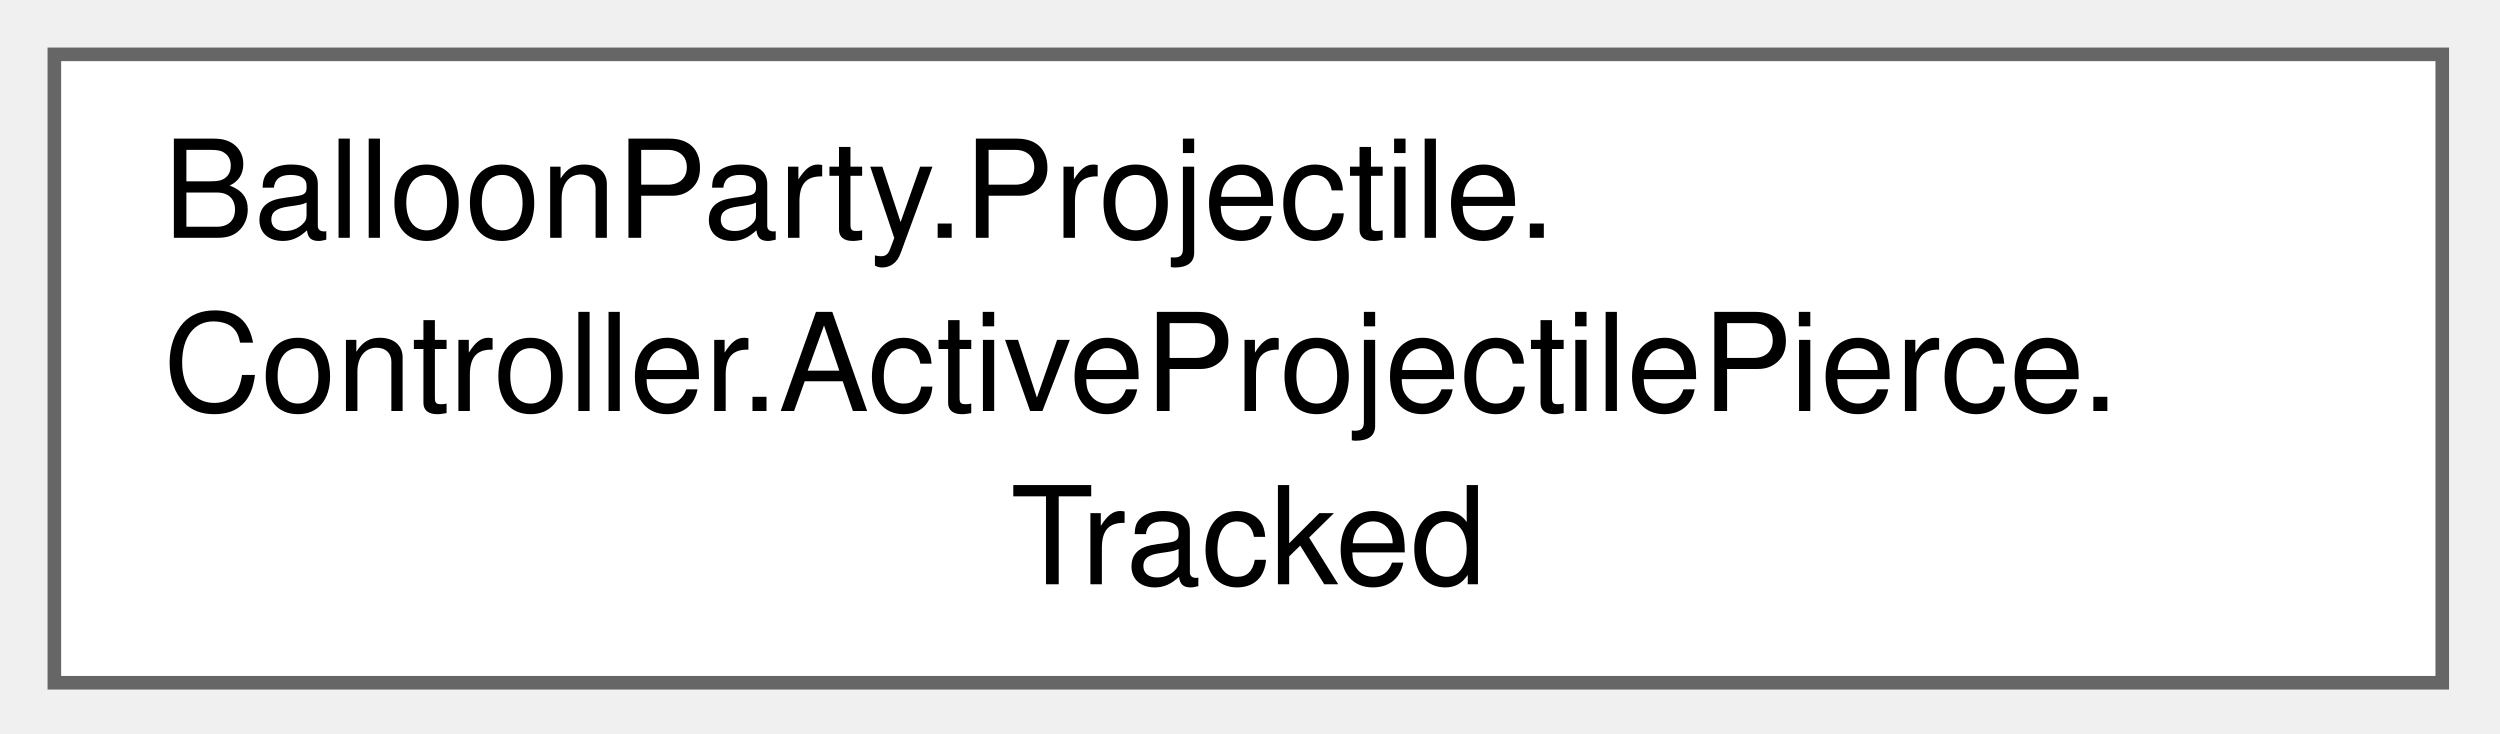
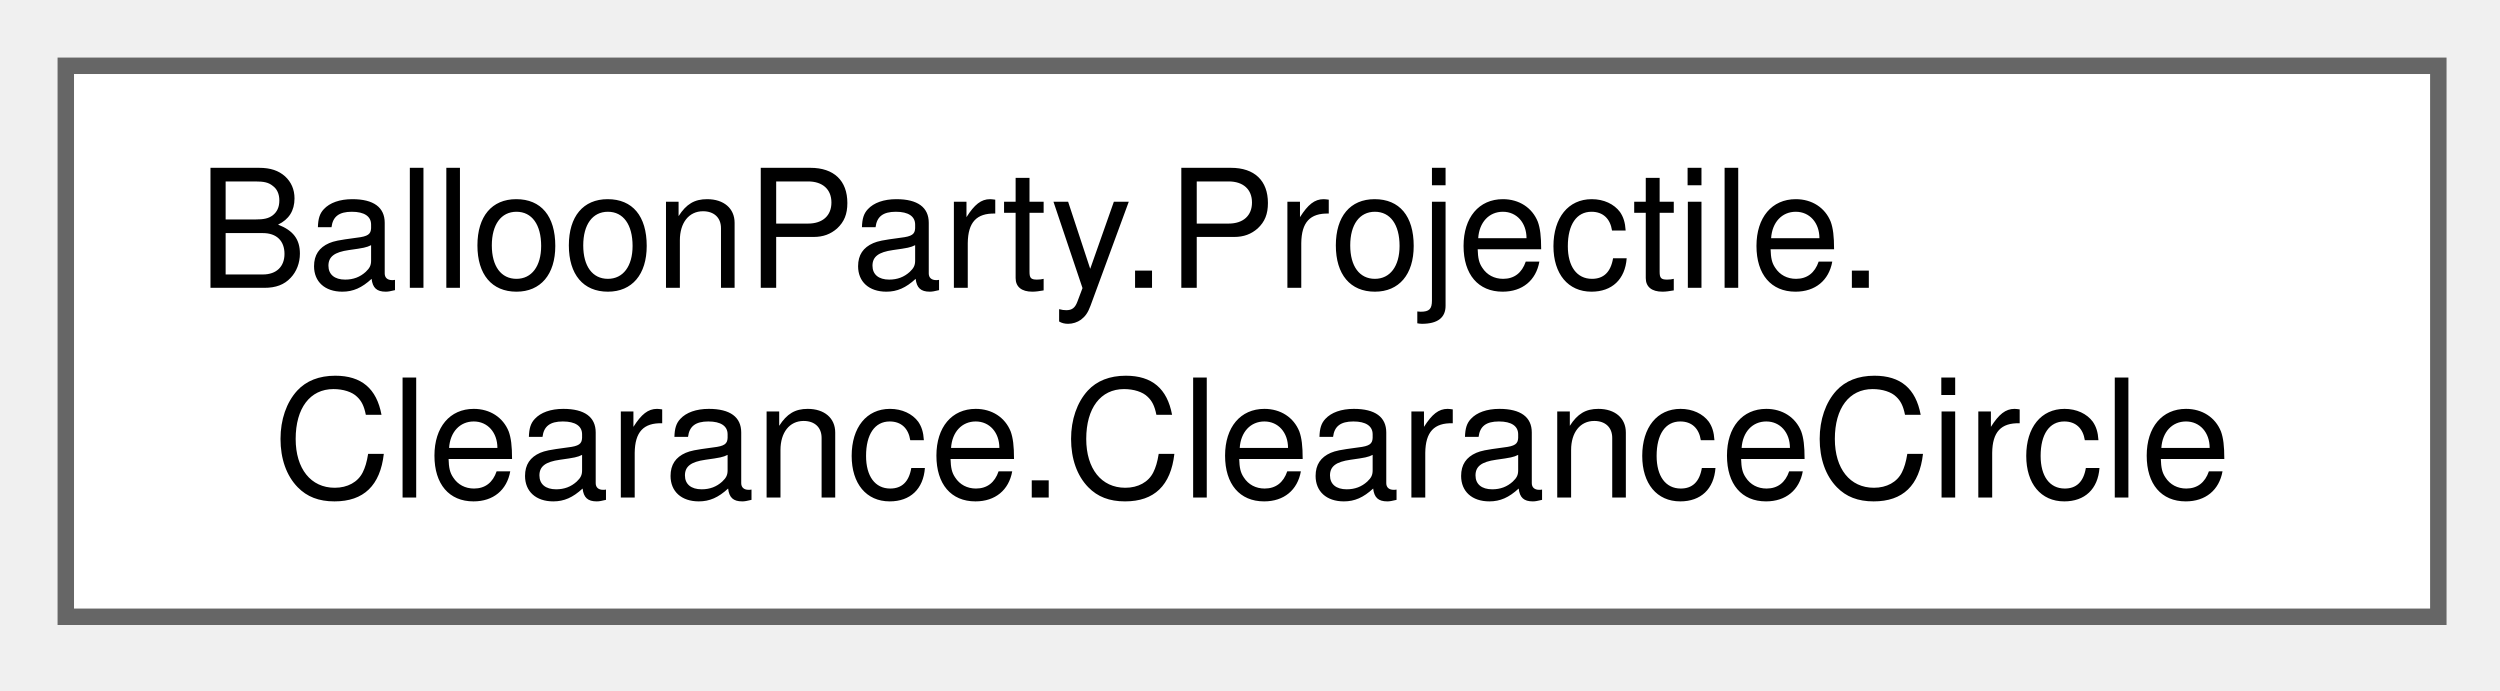
- <svg xmlns="http://www.w3.org/2000/svg" xmlns:xlink="http://www.w3.org/1999/xlink" width="184pt" height="54pt" viewBox="0.00 0.00 184.00 54.00">
-   <g id="graph0" class="graph" transform="scale(1 1) rotate(0) translate(4 50.25)">
+ <svg xmlns="http://www.w3.org/2000/svg" xmlns:xlink="http://www.w3.org/1999/xlink" width="152pt" height="42pt" viewBox="0.00 0.00 152.00 42.00">
+   <g id="graph0" class="graph" transform="scale(1 1) rotate(0) translate(4 37.5)">
    <g id="Node000000" class="node">
      <g id="a_Node000000">
-         <a xlink:href="structBalloonParty_1_1Projectile_1_1Controller_1_1ActiveProjectilePierce_1_1Tracked.html" target="_top" xlink:title=" ">
-           <polygon fill="white" stroke="#666666" points="175.75,-46.25 0,-46.25 0,0 175.75,0 175.75,-46.25" />
-           <text xml:space="preserve" text-anchor="start" x="8" y="-32.75" font-family="Helvetica,sans-Serif" font-size="10.00">BalloonParty.Projectile.</text>
-           <text xml:space="preserve" text-anchor="start" x="8" y="-20" font-family="Helvetica,sans-Serif" font-size="10.00">Controller.ActiveProjectilePierce.</text>
-           <text xml:space="preserve" text-anchor="middle" x="87.88" y="-7.25" font-family="Helvetica,sans-Serif" font-size="10.00">Tracked</text>
+         <a xlink:href="structBalloonParty_1_1Projectile_1_1Clearance_1_1ClearanceCircle.html" target="_top" xlink:title="One ball's clear circle this frame, in the board's XY plane.">
+           <polygon fill="white" stroke="#666666" points="144.25,-33.5 0,-33.5 0,0 144.25,0 144.25,-33.5" />
+           <text xml:space="preserve" text-anchor="start" x="8" y="-20" font-family="Helvetica,sans-Serif" font-size="10.00">BalloonParty.Projectile.</text>
+           <text xml:space="preserve" text-anchor="middle" x="72.12" y="-7.25" font-family="Helvetica,sans-Serif" font-size="10.00">Clearance.ClearanceCircle</text>
        </a>
      </g>
    </g>
  </g>
</svg>
